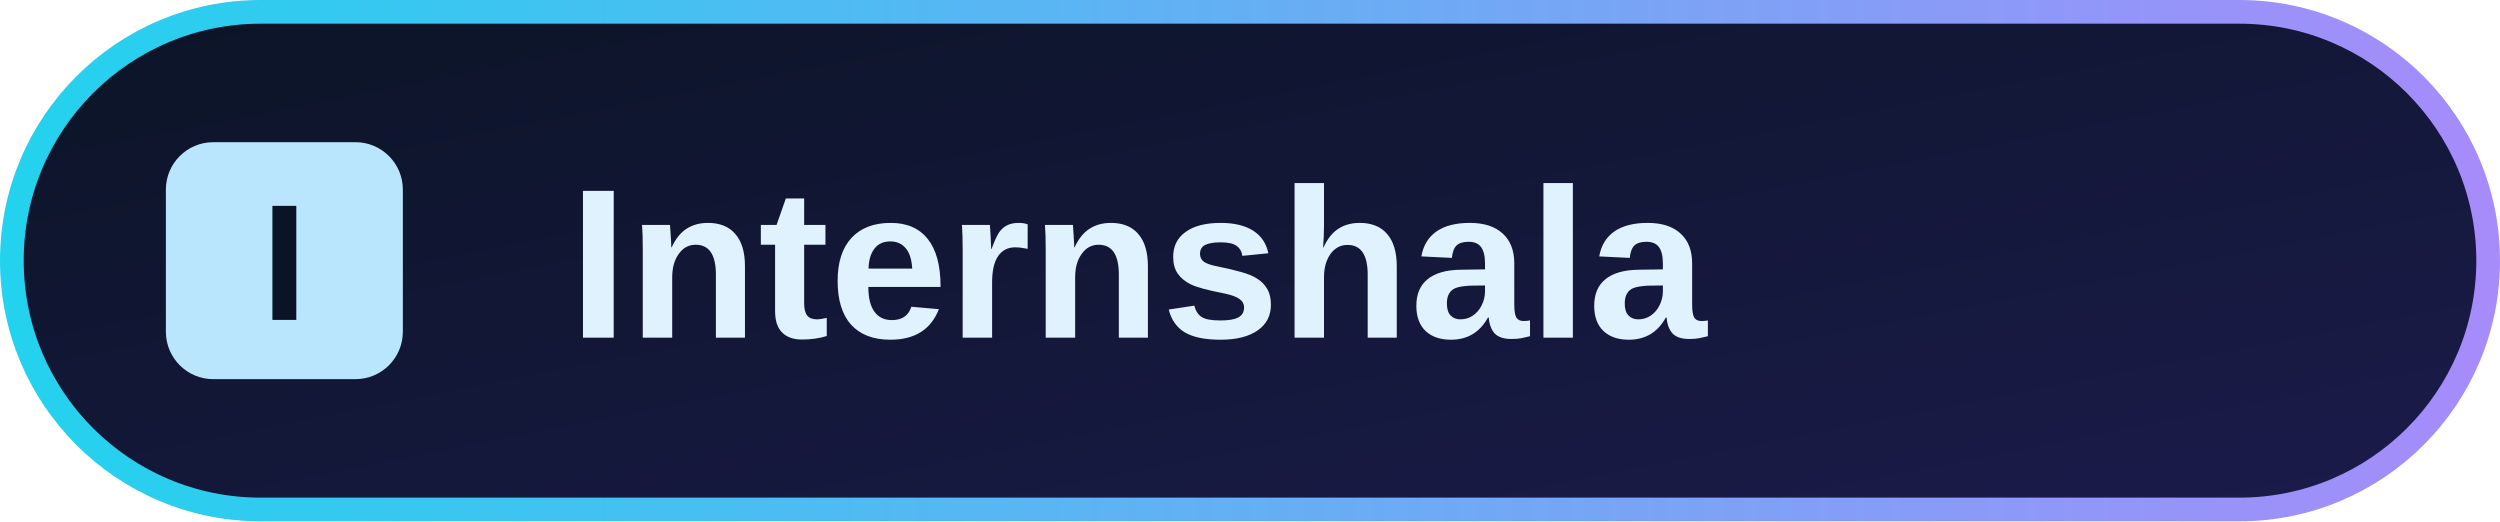
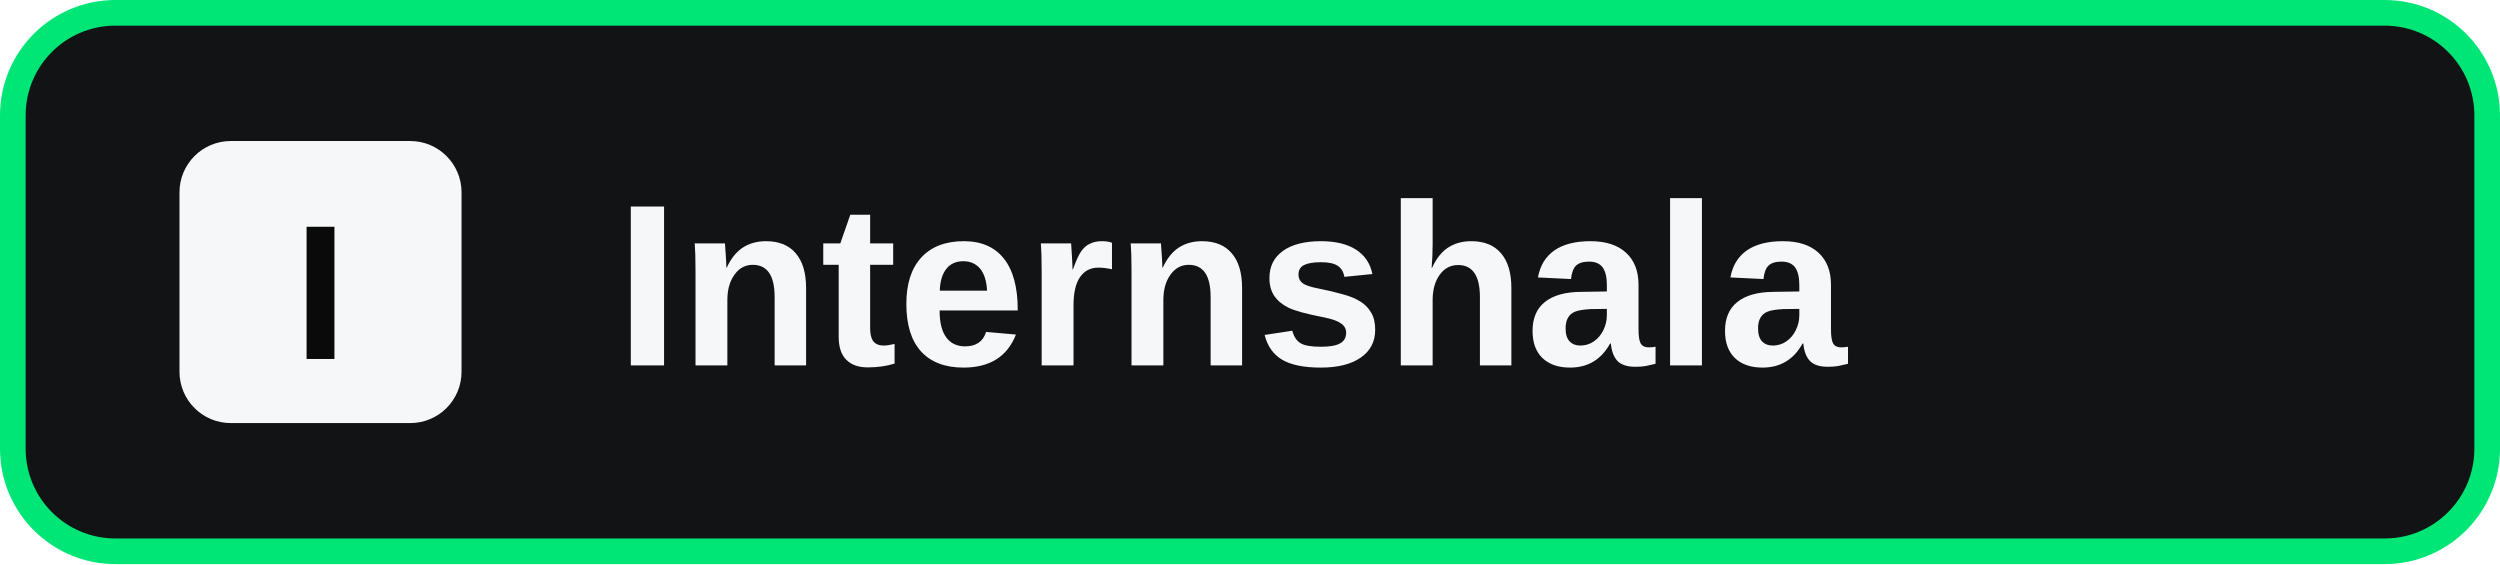
- <svg xmlns="http://www.w3.org/2000/svg" viewBox="0 0 211 44" width="211" height="44" role="img" aria-label="Internshala">
-   <defs>
-     <linearGradient id="b" x1="0" y1="0" x2="1" y2="1">
-       <stop offset="0" stop-color="#0B1426" />
-       <stop offset="1" stop-color="#1B1B4B" />
-     </linearGradient>
-     <linearGradient id="s" x1="0" y1="0" x2="1" y2="0">
-       <stop offset="0" stop-color="#22D3EE" />
-       <stop offset="1" stop-color="#A78BFA" />
-     </linearGradient>
-   </defs>
-   <rect x="1" y="1" width="209" height="42" rx="21.0" fill="url(#b)" stroke="url(#s)" stroke-width="2" />
-   <rect x="14" y="12" width="20" height="20" rx="4" fill="#BAE6FD" />
-   <text x="24" y="27" text-anchor="middle" font-family="'Segoe UI',system-ui,-apple-system,'Helvetica Neue',Arial,sans-serif" font-size="14" font-weight="800" fill="#0B1426">I</text>
-   <text x="48" y="28.5" font-family="'Segoe UI',system-ui,-apple-system,'Helvetica Neue',Arial,sans-serif" font-size="18" font-weight="600" fill="#E0F2FE">Internshala</text>
+ <svg xmlns="http://www.w3.org/2000/svg" viewBox="0 0 195 44" width="195" height="44" role="img" aria-label="Internshala">
+   <rect x="1" y="1" width="193" height="42" rx="8" fill="#111315" stroke="#00E676" stroke-width="2" />
+   <rect x="14" y="11.0" width="22" height="22" rx="4" fill="#F5F7F8" />
+   <text x="25" y="28.0" text-anchor="middle" font-family="'Segoe UI',system-ui,-apple-system,'Helvetica Neue',Arial,sans-serif" font-size="15" font-weight="800" fill="#0A0A0A">I</text>
+   <text x="48" y="28.5" font-family="'Segoe UI',system-ui,-apple-system,'Helvetica Neue',Arial,sans-serif" font-size="18" font-weight="700" fill="#F5F7F8">Internshala</text>
</svg>
